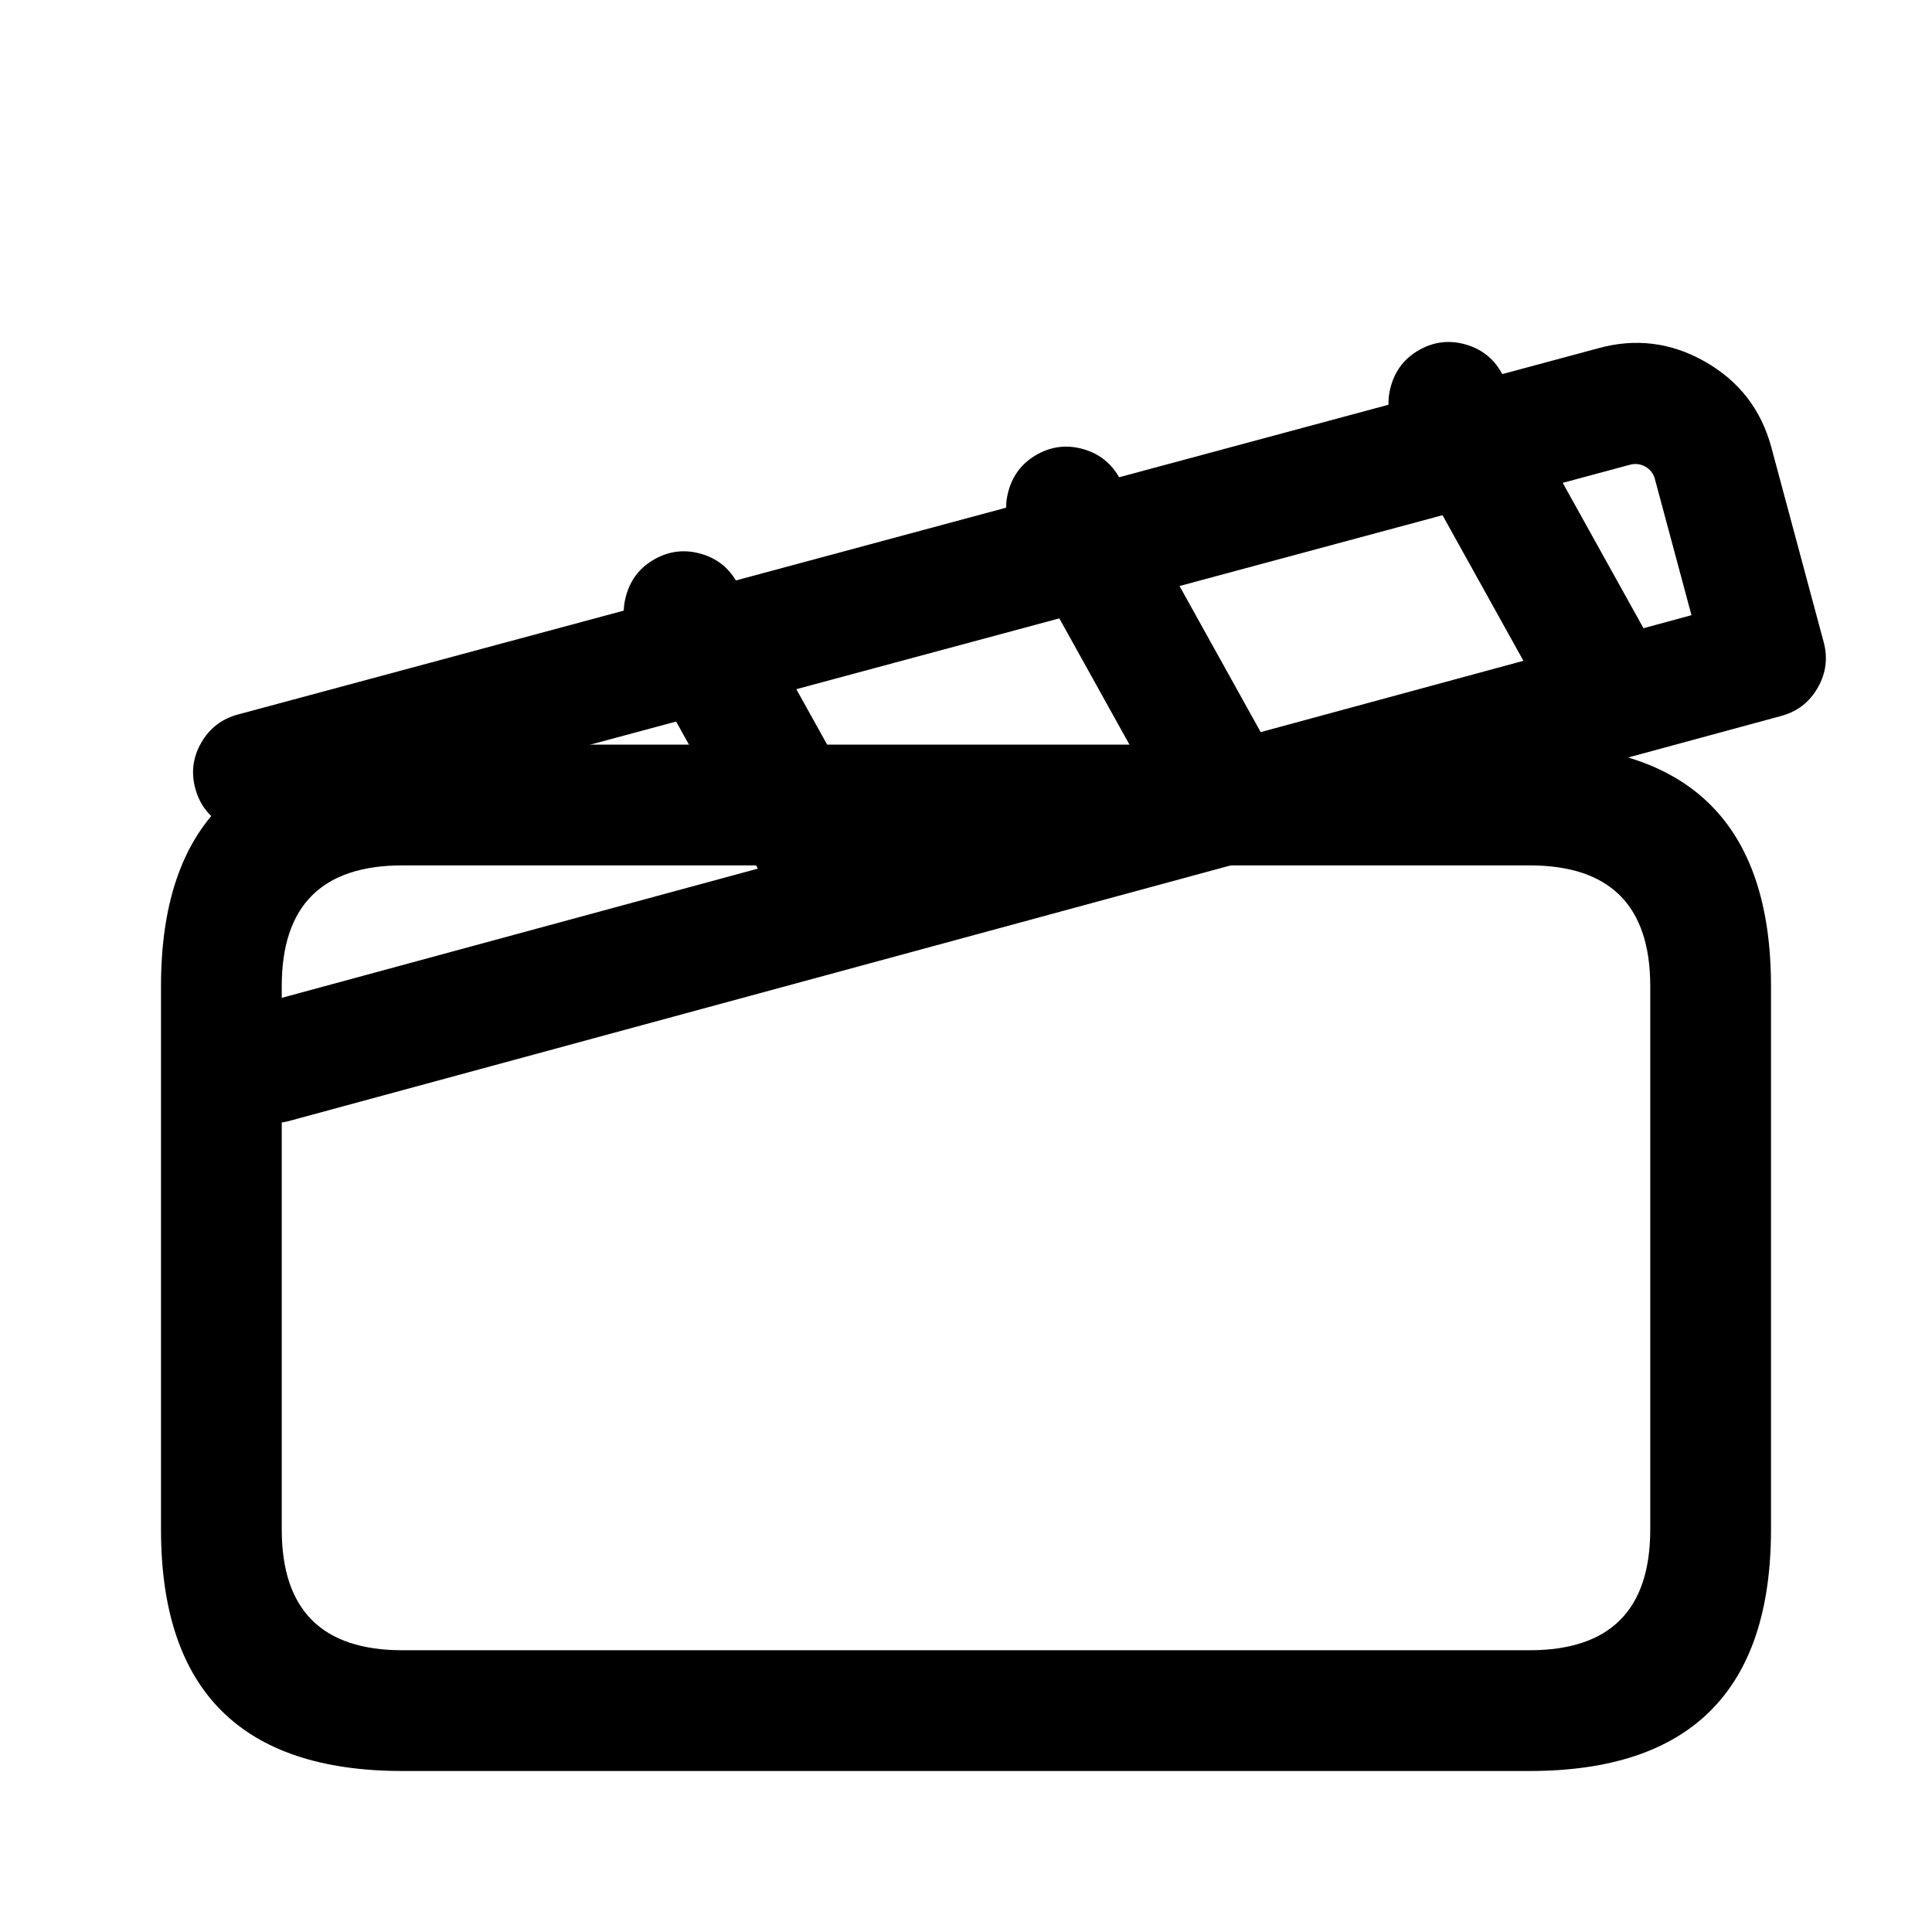
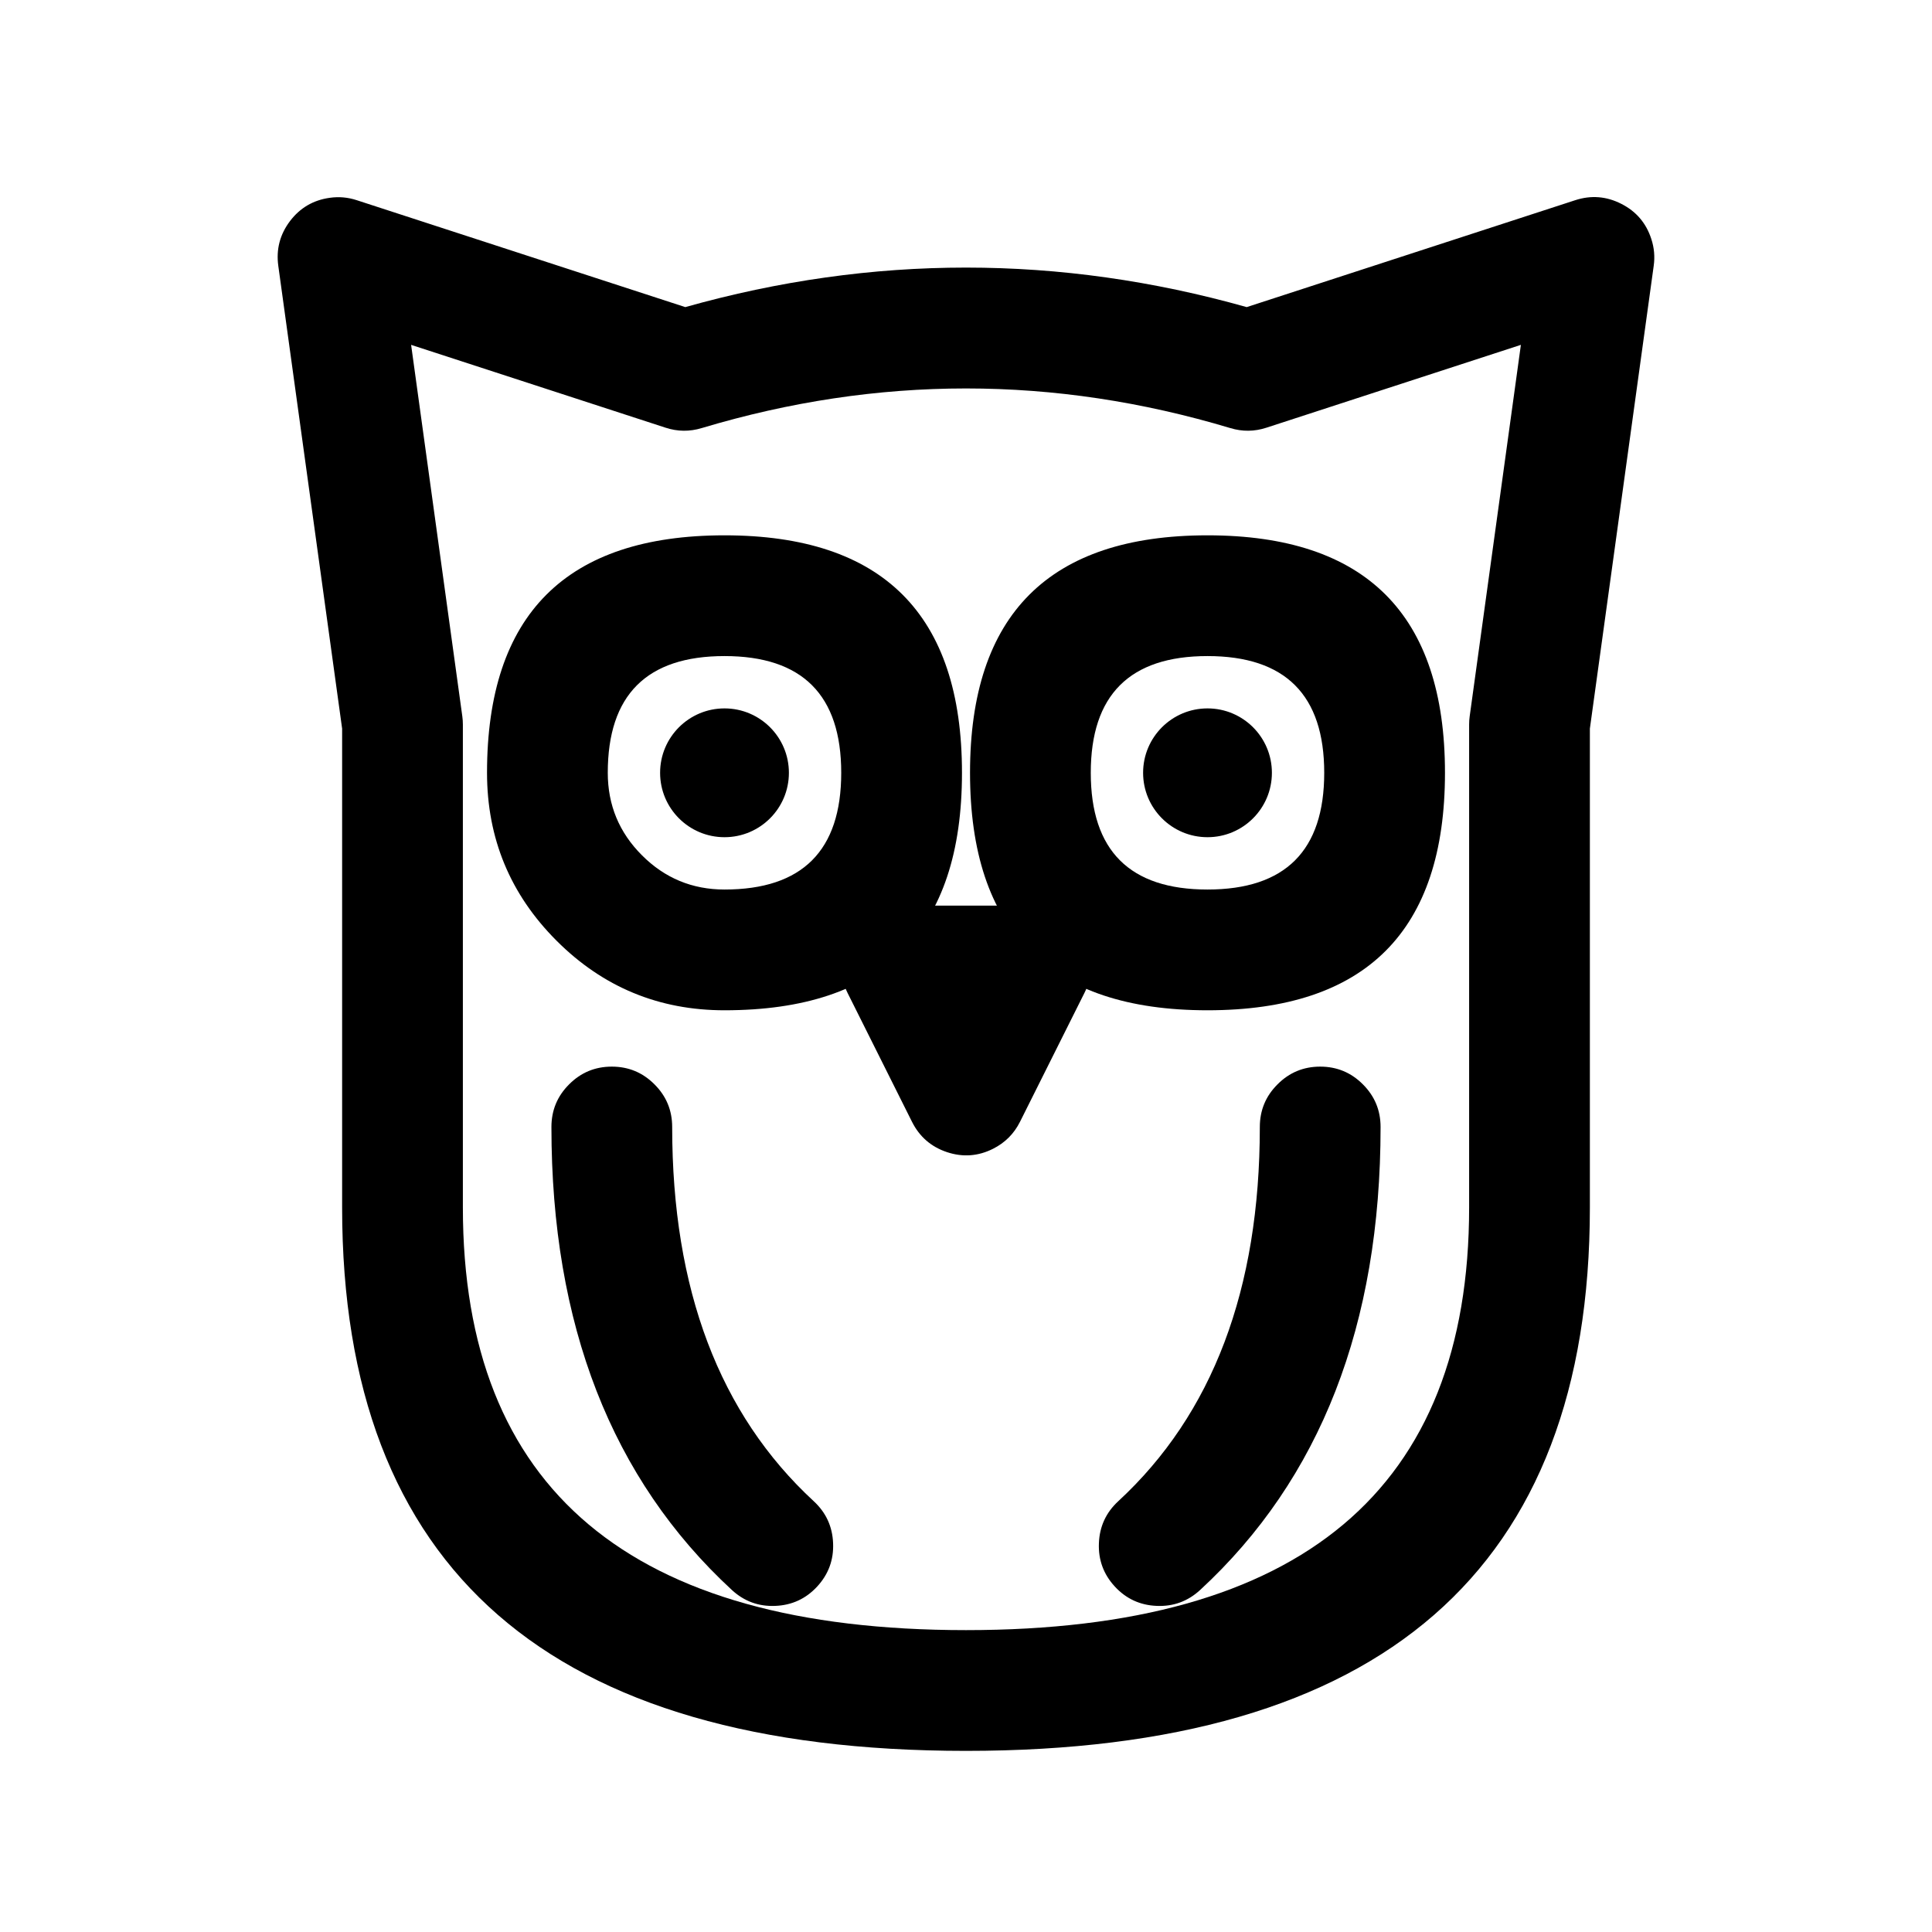
<svg xmlns="http://www.w3.org/2000/svg" viewBox="0 0 24 24">
  <defs />
-   <path fill="currentColor" d="M5,9.25 L19,9.25 Q22,9.25 22,12.25 L22,19 Q22,22 19,22 L5,22 Q2,22 2,19 L2,12.25 Q2,9.25 5,9.25 Z M5,10.75 Q3.5,10.75 3.5,12.25 L3.5,19 Q3.5,20.5 5,20.5 L19,20.5 Q20.5,20.5 20.5,19 L20.5,12.25 Q20.5,10.75 19,10.75 Z" />
-   <path fill="currentColor" d="M2.955,8.876 L19.855,4.326 Q20.55,4.134 21.181,4.493 Q21.812,4.852 22.003,5.552 L22.654,7.975 Q22.735,8.275 22.58,8.544 Q22.426,8.813 22.126,8.894 L3.596,13.924 Q3.297,14.005 3.027,13.851 Q2.758,13.696 2.676,13.396 Q2.595,13.097 2.749,12.827 Q2.904,12.558 3.204,12.476 L21.012,7.642 L20.557,5.948 Q20.529,5.848 20.439,5.797 Q20.349,5.746 20.245,5.774 L3.345,10.324 Q3.045,10.405 2.776,10.25 Q2.507,10.095 2.426,9.795 Q2.345,9.495 2.5,9.226 Q2.655,8.957 2.955,8.876 Z" />
-   <path fill="currentColor" d="M18.656,4.636 L20.406,7.786 Q20.556,8.057 20.471,8.356 Q20.386,8.655 20.114,8.806 Q19.843,8.956 19.544,8.871 Q19.245,8.786 19.094,8.514 L17.344,5.364 Q17.194,5.093 17.279,4.794 Q17.364,4.495 17.636,4.344 Q17.907,4.194 18.206,4.279 Q18.505,4.364 18.656,4.636 Z M9.156,7.236 L10.906,10.386 Q11.056,10.657 10.971,10.956 Q10.886,11.255 10.614,11.406 Q10.343,11.556 10.044,11.471 Q9.745,11.386 9.594,11.114 L7.844,7.964 Q7.694,7.693 7.779,7.394 Q7.864,7.095 8.136,6.944 Q8.407,6.794 8.706,6.879 Q9.005,6.964 9.156,7.236 Z M13.906,5.936 L15.656,9.086 Q15.806,9.357 15.721,9.656 Q15.636,9.955 15.364,10.106 Q15.093,10.256 14.794,10.171 Q14.495,10.086 14.344,9.814 L12.594,6.664 Q12.444,6.393 12.529,6.094 Q12.614,5.795 12.886,5.644 Q13.157,5.494 13.456,5.579 Q13.755,5.664 13.906,5.936 Z" />
+   <path fill="currentColor" d="M4.25,9.051 L3.457,3.302 Q3.415,2.995 3.602,2.747 Q3.79,2.499 4.098,2.457 Q4.268,2.433 4.432,2.487 L8.513,3.815 Q12,2.833 15.487,3.815 L19.568,2.487 Q19.863,2.391 20.14,2.532 Q20.417,2.672 20.513,2.968 Q20.567,3.132 20.543,3.302 L19.75,9.051 L19.75,15 Q19.75,21.75 12,21.75 Q4.25,21.75 4.25,15 L4.25,9.051 Z M5.743,8.898 Q5.75,8.949 5.75,9 L5.75,15 Q5.75,20.25 12,20.25 Q18.25,20.25 18.25,15 L18.25,9 Q18.25,8.949 18.257,8.898 L18.893,4.284 L15.732,5.313 Q15.509,5.386 15.284,5.318 Q12,4.333 8.716,5.318 Q8.491,5.386 8.268,5.313 L5.107,4.284 Z" />
+   <path fill="currentColor" d="M11.95,9.6 Q11.95,12.55 9,12.55 Q7.778,12.55 6.914,11.686 Q6.05,10.822 6.05,9.6 Q6.05,6.65 9,6.65 Q11.95,6.65 11.95,9.6 Z M10.45,9.6 Q10.45,8.15 9,8.15 Q7.55,8.15 7.55,9.6 Q7.55,10.201 7.975,10.625 Q8.399,11.05 9,11.05 Q10.45,11.05 10.45,9.6 Z" />
+   <path fill="currentColor" d="M17.95,9.6 Q17.95,12.55 15,12.55 Q12.05,12.55 12.05,9.6 Q12.05,6.65 15,6.65 Q17.95,6.65 17.95,9.6 Z M16.45,9.6 Q16.45,8.15 15,8.15 Q13.55,8.15 13.55,9.6 Q13.55,11.05 15,11.05 Q16.45,11.05 16.45,9.6 Z" />
+   <path fill="currentColor" d="M9.8,9.6 A0.8 0.8 0 1 1 8.2,9.6 A0.8 0.8 0 1 1 9.8,9.6 Z" />
+   <path fill="currentColor" d="M15.8,9.6 A0.8 0.8 0 1 1 14.2,9.6 A0.8 0.8 0 1 1 15.8,9.6 Z" />
+   <path fill="currentColor" d="M10.529,12.335 Q10.45,12.177 10.45,12 Q10.45,11.689 10.67,11.47 Q10.889,11.25 11.2,11.25 L12.8,11.25 Q12.977,11.25 13.135,11.329 Q13.413,11.468 13.512,11.763 Q13.61,12.058 13.471,12.335 L12.671,13.935 Q12.559,14.159 12.335,14.271 Q12.058,14.41 11.763,14.312 Q11.468,14.213 11.329,13.935 Z" />
+   <path fill="currentColor" d="M17.15,14 Q17.15,17.682 14.909,19.751 Q14.68,19.962 14.37,19.949 Q14.06,19.937 13.849,19.709 Q13.638,19.48 13.651,19.17 Q13.663,18.86 13.891,18.649 Q15.65,17.025 15.65,14 Q15.65,13.689 15.87,13.47 Q16.089,13.25 16.4,13.25 Q16.711,13.25 16.93,13.47 Q17.15,13.689 17.15,14 Z M8.35,14 Q8.35,17.025 10.109,18.649 Q10.337,18.86 10.349,19.17 Q10.362,19.48 10.151,19.709 Q9.94,19.937 9.63,19.949 Q9.32,19.962 9.091,19.751 Q6.85,17.682 6.85,14 Q6.85,13.689 7.07,13.47 Q7.289,13.25 7.6,13.25 Q7.911,13.25 8.13,13.47 Q8.35,13.689 8.35,14 Z" />
</svg>
